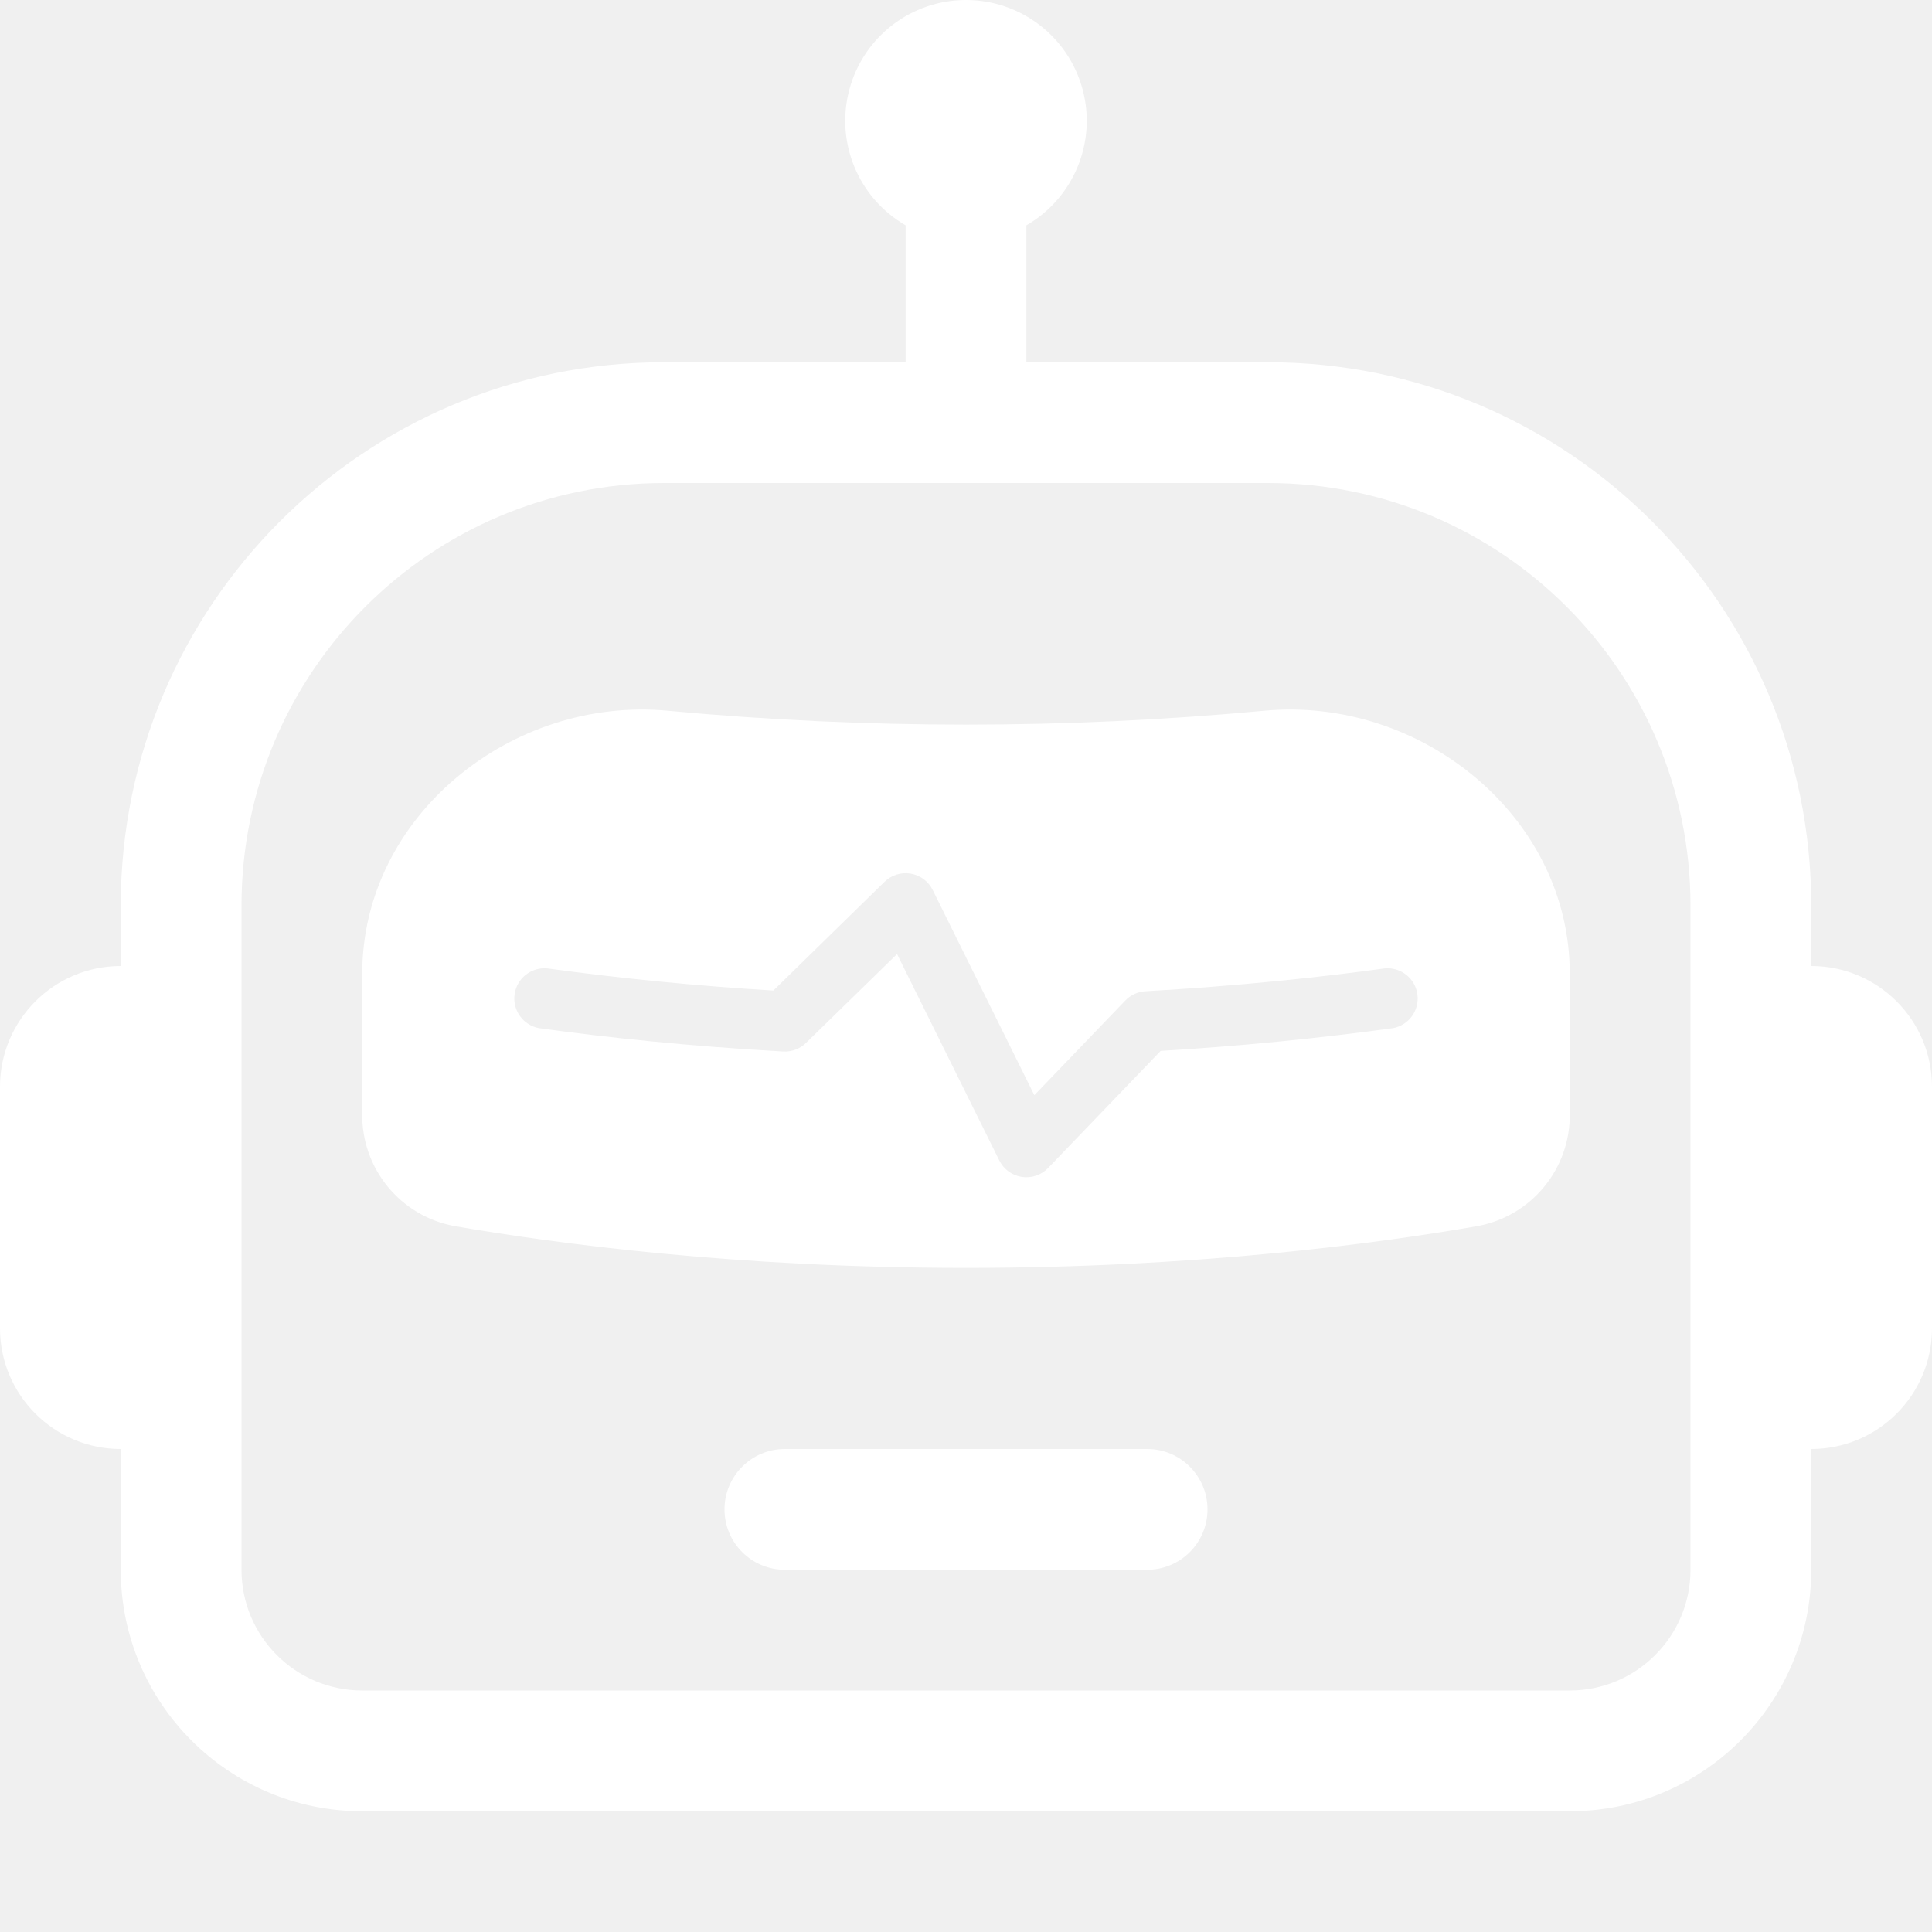
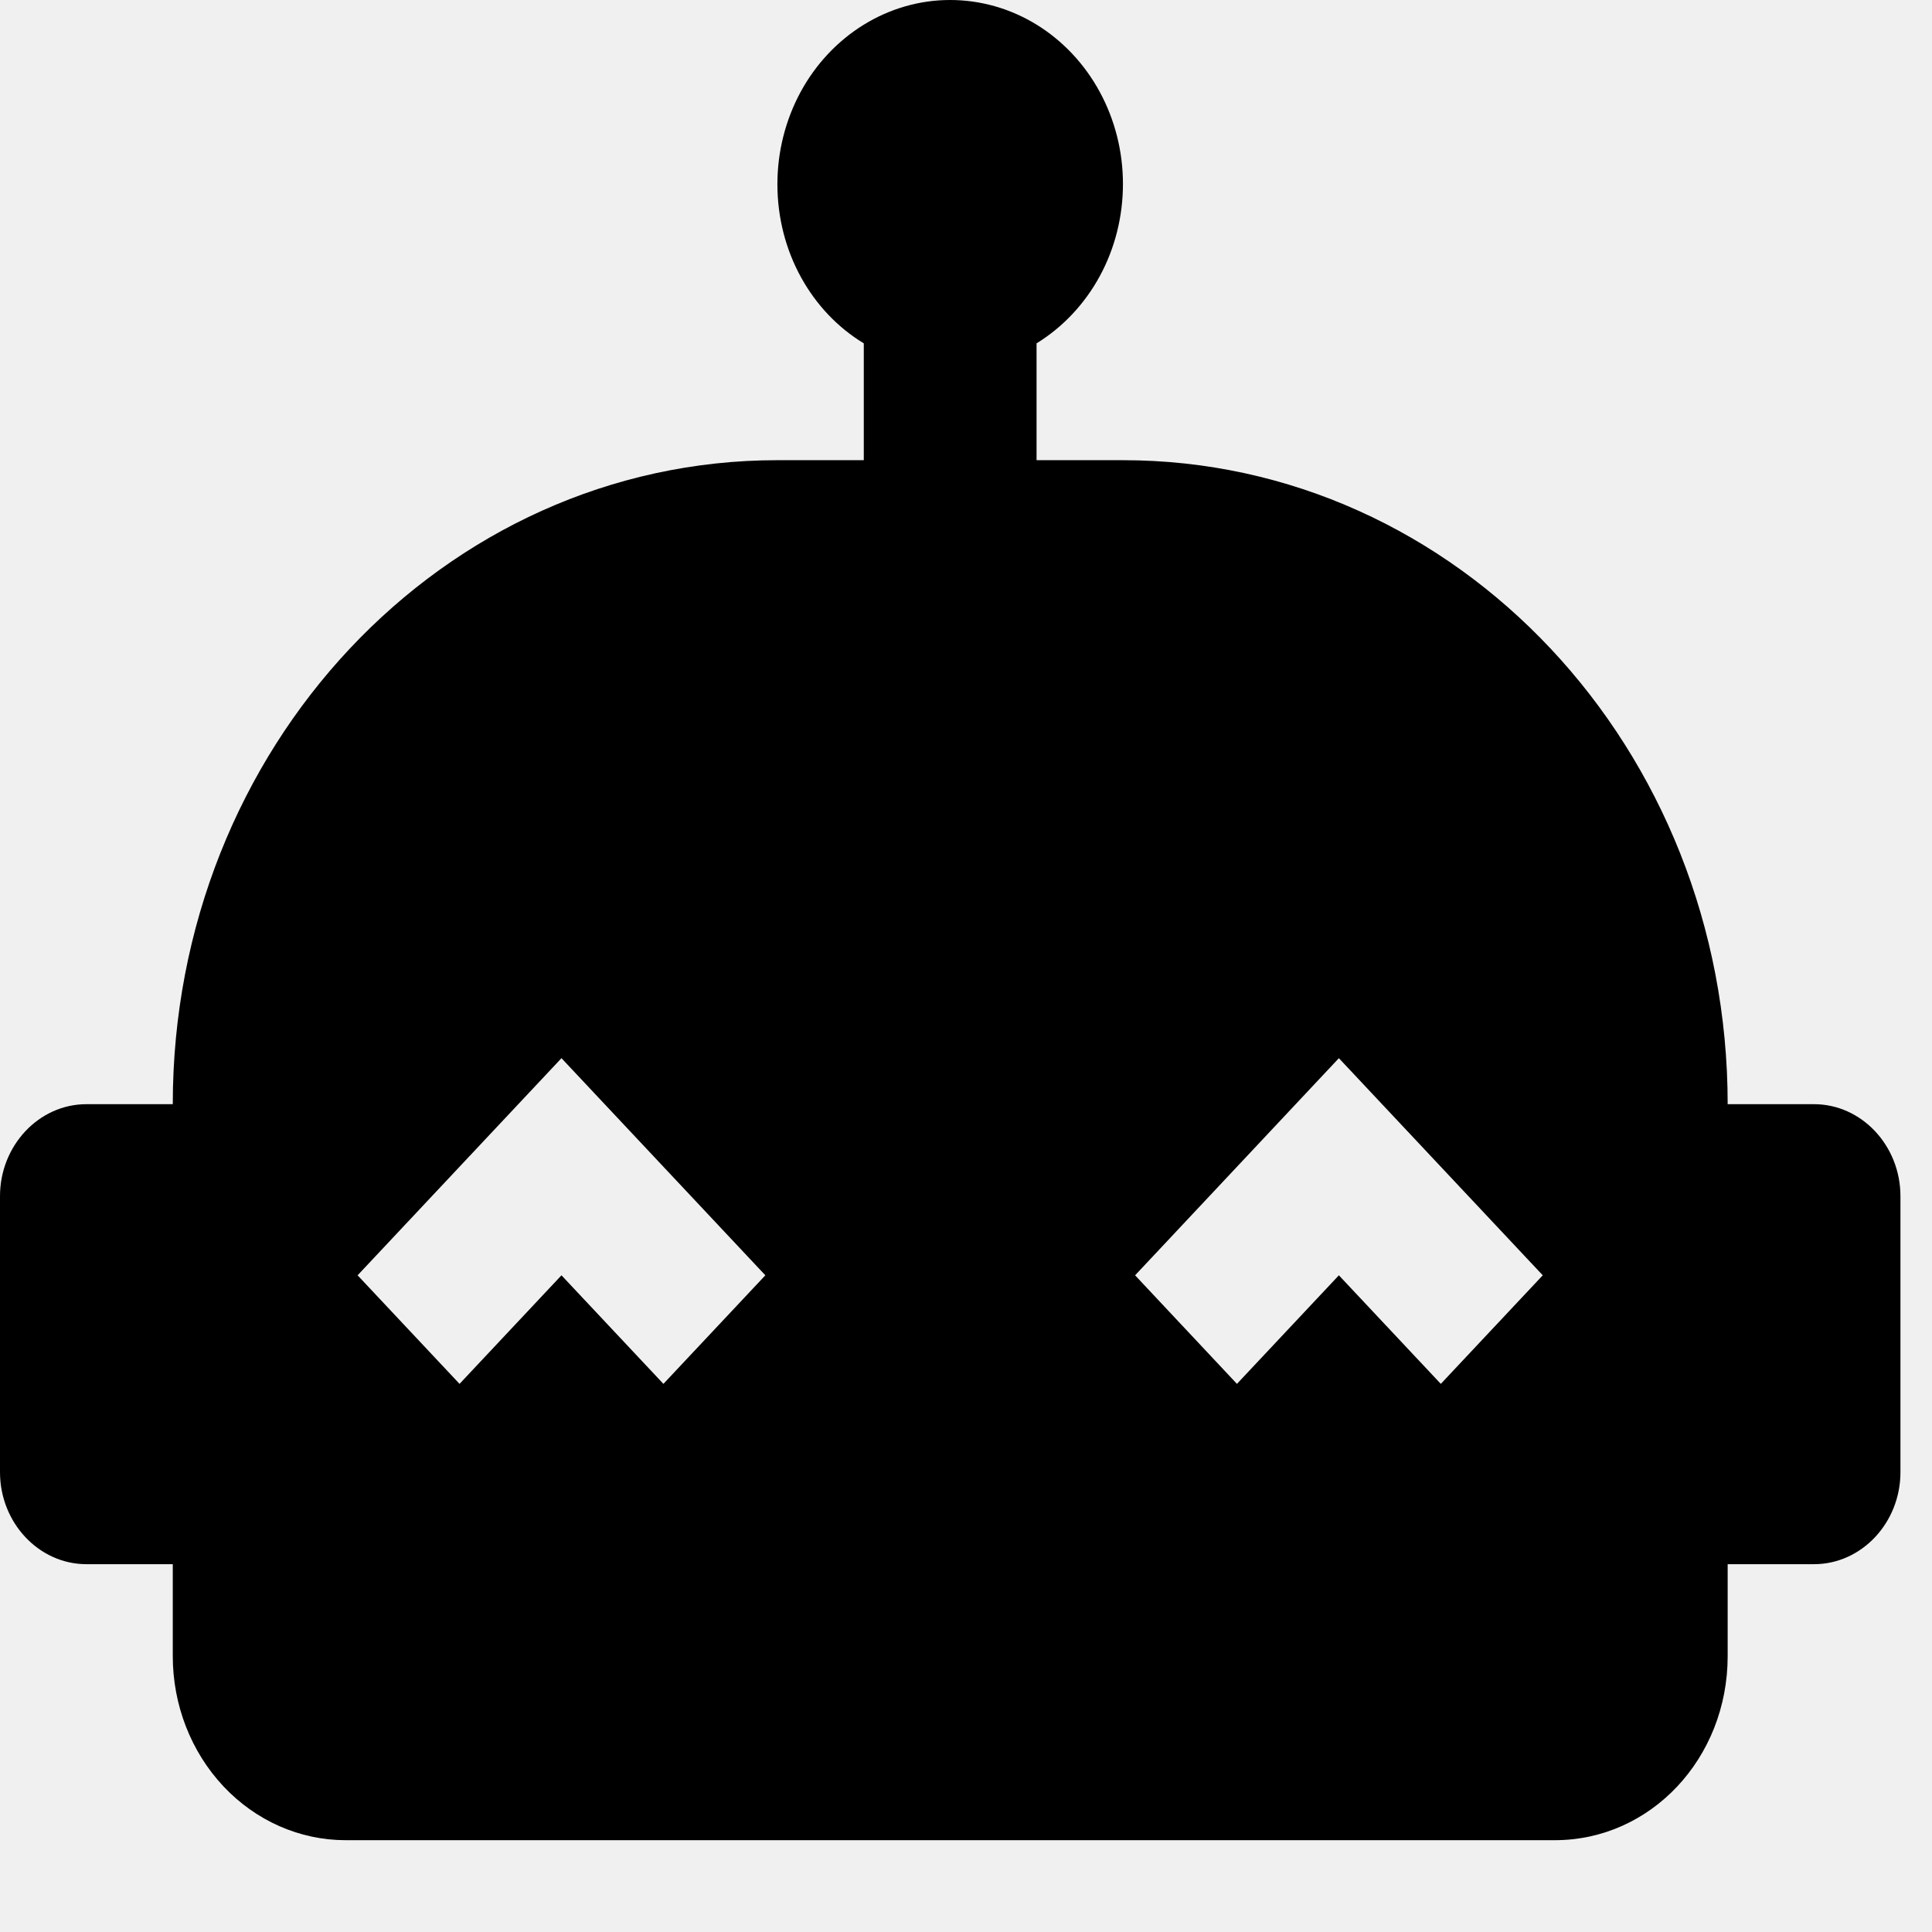
- <svg xmlns="http://www.w3.org/2000/svg" width="16" height="16" fill="#fff" class="bi bi-robot" viewBox="0 0 16 16">
-   <path d="M6 12.5a.5.5 0 0 1 .5-.5h3a.5.5 0 0 1 0 1h-3a.5.5 0 0 1-.5-.5ZM3 8.062C3 6.76 4.235 5.765 5.53 5.886a26.58 26.58 0 0 0 4.94 0C11.765 5.765 13 6.76 13 8.062v1.157a.933.933 0 0 1-.765.935c-.845.147-2.34.346-4.235.346-1.895 0-3.39-.2-4.235-.346A.933.933 0 0 1 3 9.219V8.062Zm4.542-.827a.25.25 0 0 0-.217.068l-.92.9a24.767 24.767 0 0 1-1.871-.183.25.25 0 0 0-.068.495c.55.076 1.232.149 2.02.193a.25.25 0 0 0 .189-.071l.754-.736.847 1.71a.25.25 0 0 0 .404.062l.932-.97a25.286 25.286 0 0 0 1.922-.188.25.25 0 0 0-.068-.495c-.538.074-1.207.145-1.98.189a.25.25 0 0 0-.166.076l-.754.785-.842-1.7a.25.25 0 0 0-.182-.135Z" />
-   <path d="M8.5 1.866a1 1 0 1 0-1 0V3h-2A4.5 4.5 0 0 0 1 7.5V8a1 1 0 0 0-1 1v2a1 1 0 0 0 1 1v1a2 2 0 0 0 2 2h10a2 2 0 0 0 2-2v-1a1 1 0 0 0 1-1V9a1 1 0 0 0-1-1v-.5A4.5 4.5 0 0 0 10.5 3h-2V1.866ZM14 7.5V13a1 1 0 0 1-1 1H3a1 1 0 0 1-1-1V7.5A3.5 3.5 0 0 1 5.5 4h5A3.5 3.5 0 0 1 14 7.5Z" />
+ <svg xmlns="http://www.w3.org/2000/svg" width="21" height="21" viewBox="0 0 21 21" fill="none">
+   <path d="M19.718 12.002H18.779C18.779 8.132 15.84 5.002 12.206 5.002H11.267V3.732C11.553 3.556 11.79 3.304 11.955 3C12.12 2.696 12.206 2.351 12.206 1.999C12.206 1.648 12.119 1.303 11.954 0.999C11.789 0.695 11.552 0.443 11.266 0.267C10.981 0.092 10.657 -0 10.327 4.10891e-07C9.997 0 9.673 0.093 9.388 0.269C9.103 0.445 8.866 0.697 8.701 1.002C8.537 1.306 8.45 1.651 8.45 2.002C8.45 2.742 8.826 3.392 9.389 3.732V5.002H8.45C4.817 5.002 1.878 8.132 1.878 12.002H0.939C0.423 12.002 0 12.452 0 13.002V16.002C0 16.552 0.423 17.002 0.939 17.002H1.878V18.002C1.878 18.532 2.076 19.041 2.428 19.416C2.78 19.791 3.258 20.002 3.756 20.002H16.901C17.943 20.002 18.779 19.112 18.779 18.002V17.002H19.718C20.234 17.002 20.657 16.552 20.657 16.002V13.002C20.657 12.452 20.234 12.002 19.718 12.002ZM7.211 15.042L6.103 13.862L4.995 15.042L3.887 13.862L6.103 11.502L8.319 13.862L7.211 15.042ZM15.661 15.042L14.553 13.862L13.445 15.042L12.338 13.862L14.553 11.502L16.769 13.862L15.661 15.042Z" fill="black" />
</svg>
